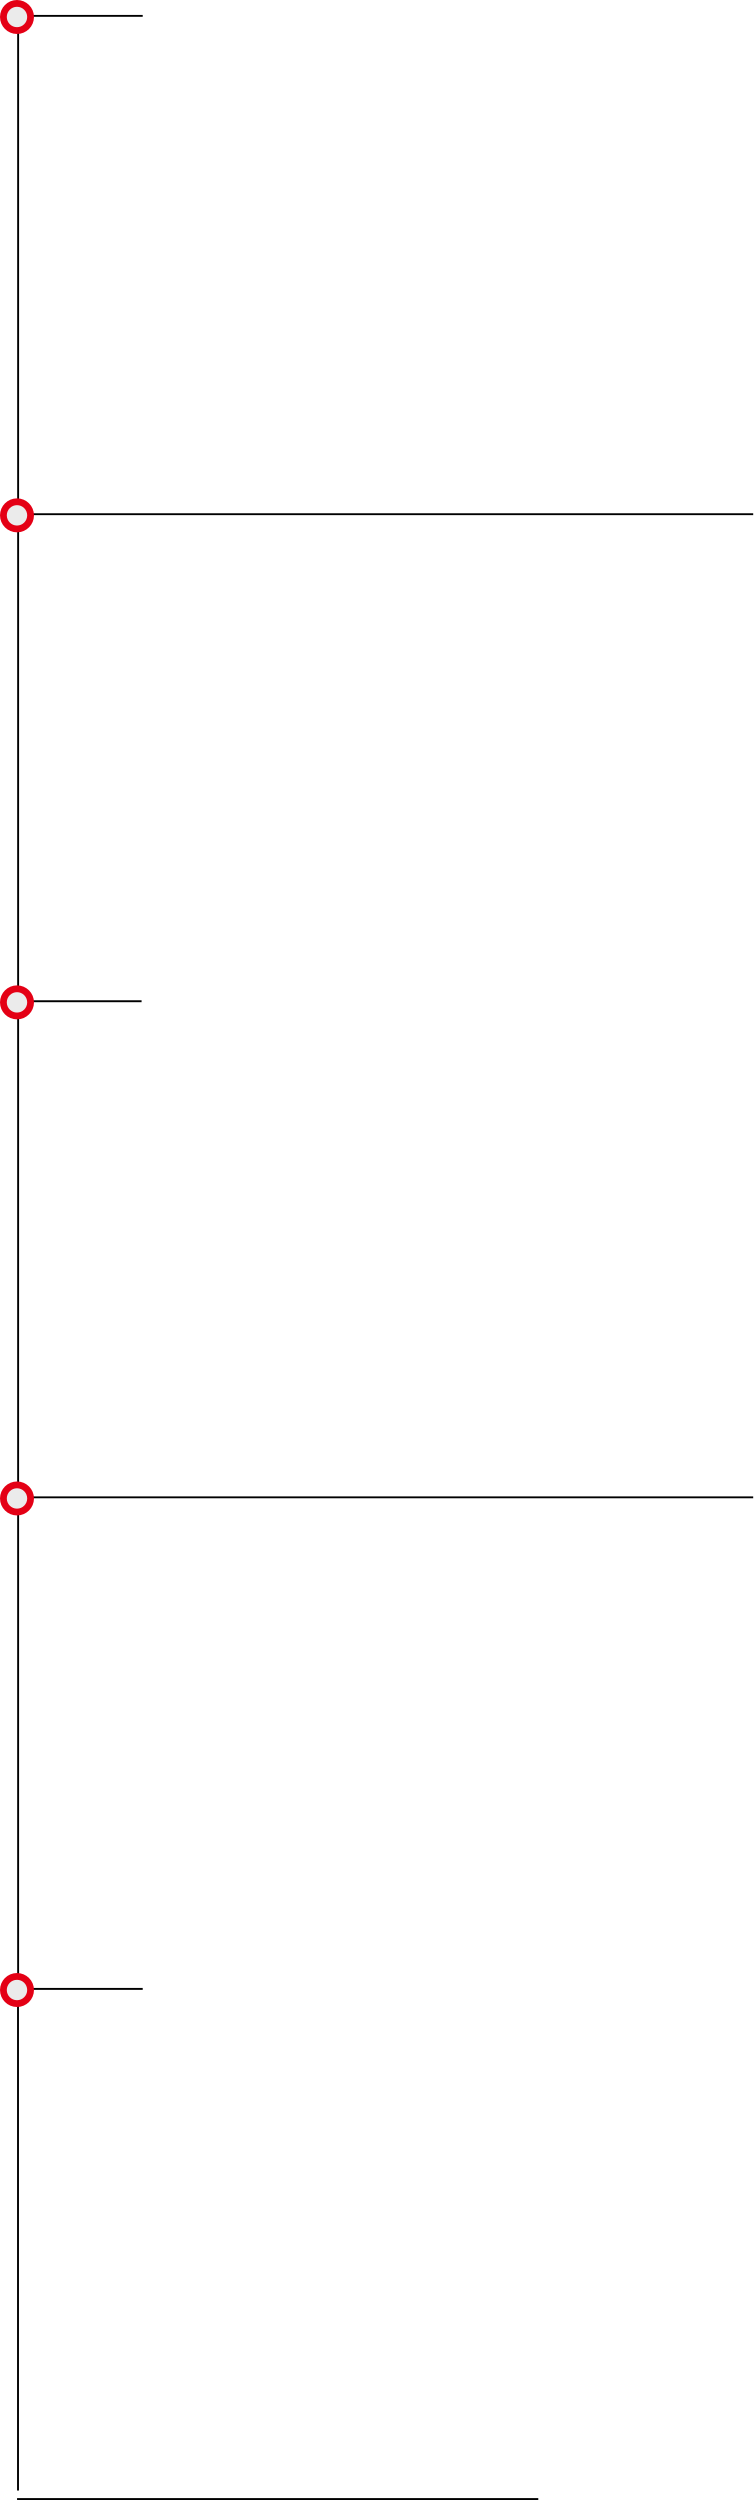
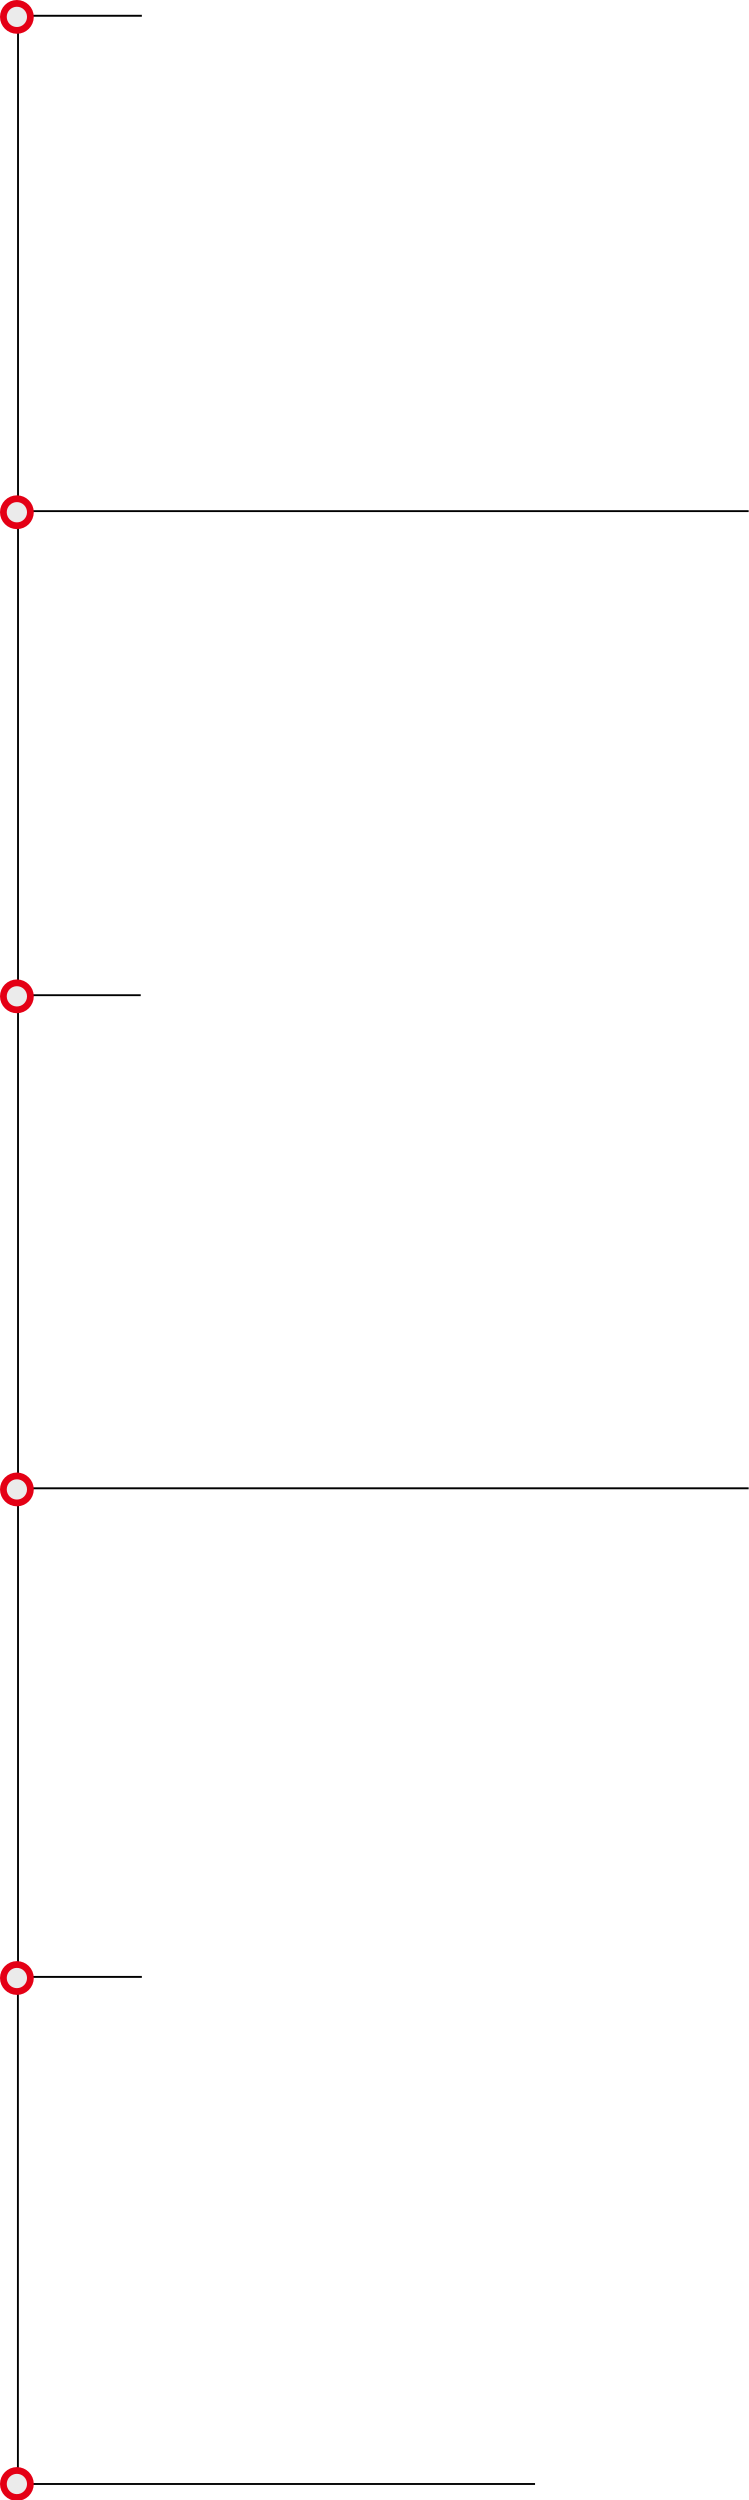
- <svg xmlns="http://www.w3.org/2000/svg" preserveAspectRatio="none" overflow="visible" style="display: block;" width="397.387" height="1319" viewBox="0 0 397.387 1319" fill="none">
+ <svg xmlns="http://www.w3.org/2000/svg" preserveAspectRatio="none" overflow="visible" style="display: block;" width="397.387" height="1327" viewBox="0 0 397.387 1327" fill="none">
  <g id="Frame 280">
    <path id="Vector 1" d="M75.296 8.366H9.562V271.298M75.296 1049.34C75.296 1049.34 35.233 1049.34 9.562 1049.34V789.991M9.562 271.298H397.387M9.562 271.298V528.254M9.562 528.254H74.698M9.562 528.254V789.991M9.562 789.991H397.387" stroke="black" />
    <rect id="Rectangle 5" x="1.793" y="1.793" width="14.342" height="14.342" rx="7.171" fill="#EBEBEB" stroke="#E40015" stroke-width="3.585" />
    <rect id="Rectangle 6" x="1.793" y="264.725" width="14.342" height="14.342" rx="7.171" fill="#EBEBEB" stroke="#E40015" stroke-width="3.585" />
    <rect id="Rectangle 7" x="1.793" y="521.681" width="14.342" height="14.342" rx="7.171" fill="#EBEBEB" stroke="#E40015" stroke-width="3.585" />
    <rect id="Rectangle 8" x="1.793" y="783.418" width="14.342" height="14.342" rx="7.171" fill="#EBEBEB" stroke="#E40015" stroke-width="3.585" />
    <line id="Line 7" x1="9.5" y1="1049" x2="9.5" y2="1314" stroke="black" />
    <rect id="Rectangle 9" x="1.793" y="1042.76" width="14.342" height="14.342" rx="7.171" fill="#EBEBEB" stroke="#E40015" stroke-width="3.585" />
    <line id="Line 8" x1="284" y1="1318.5" x2="9" y2="1318.5" stroke="black" />
+     <rect id="Rectangle 10" x="1.793" y="1311.33" width="14.342" height="14.342" rx="7.171" fill="#EBEBEB" stroke="#E40015" stroke-width="3.585" />
  </g>
</svg>
